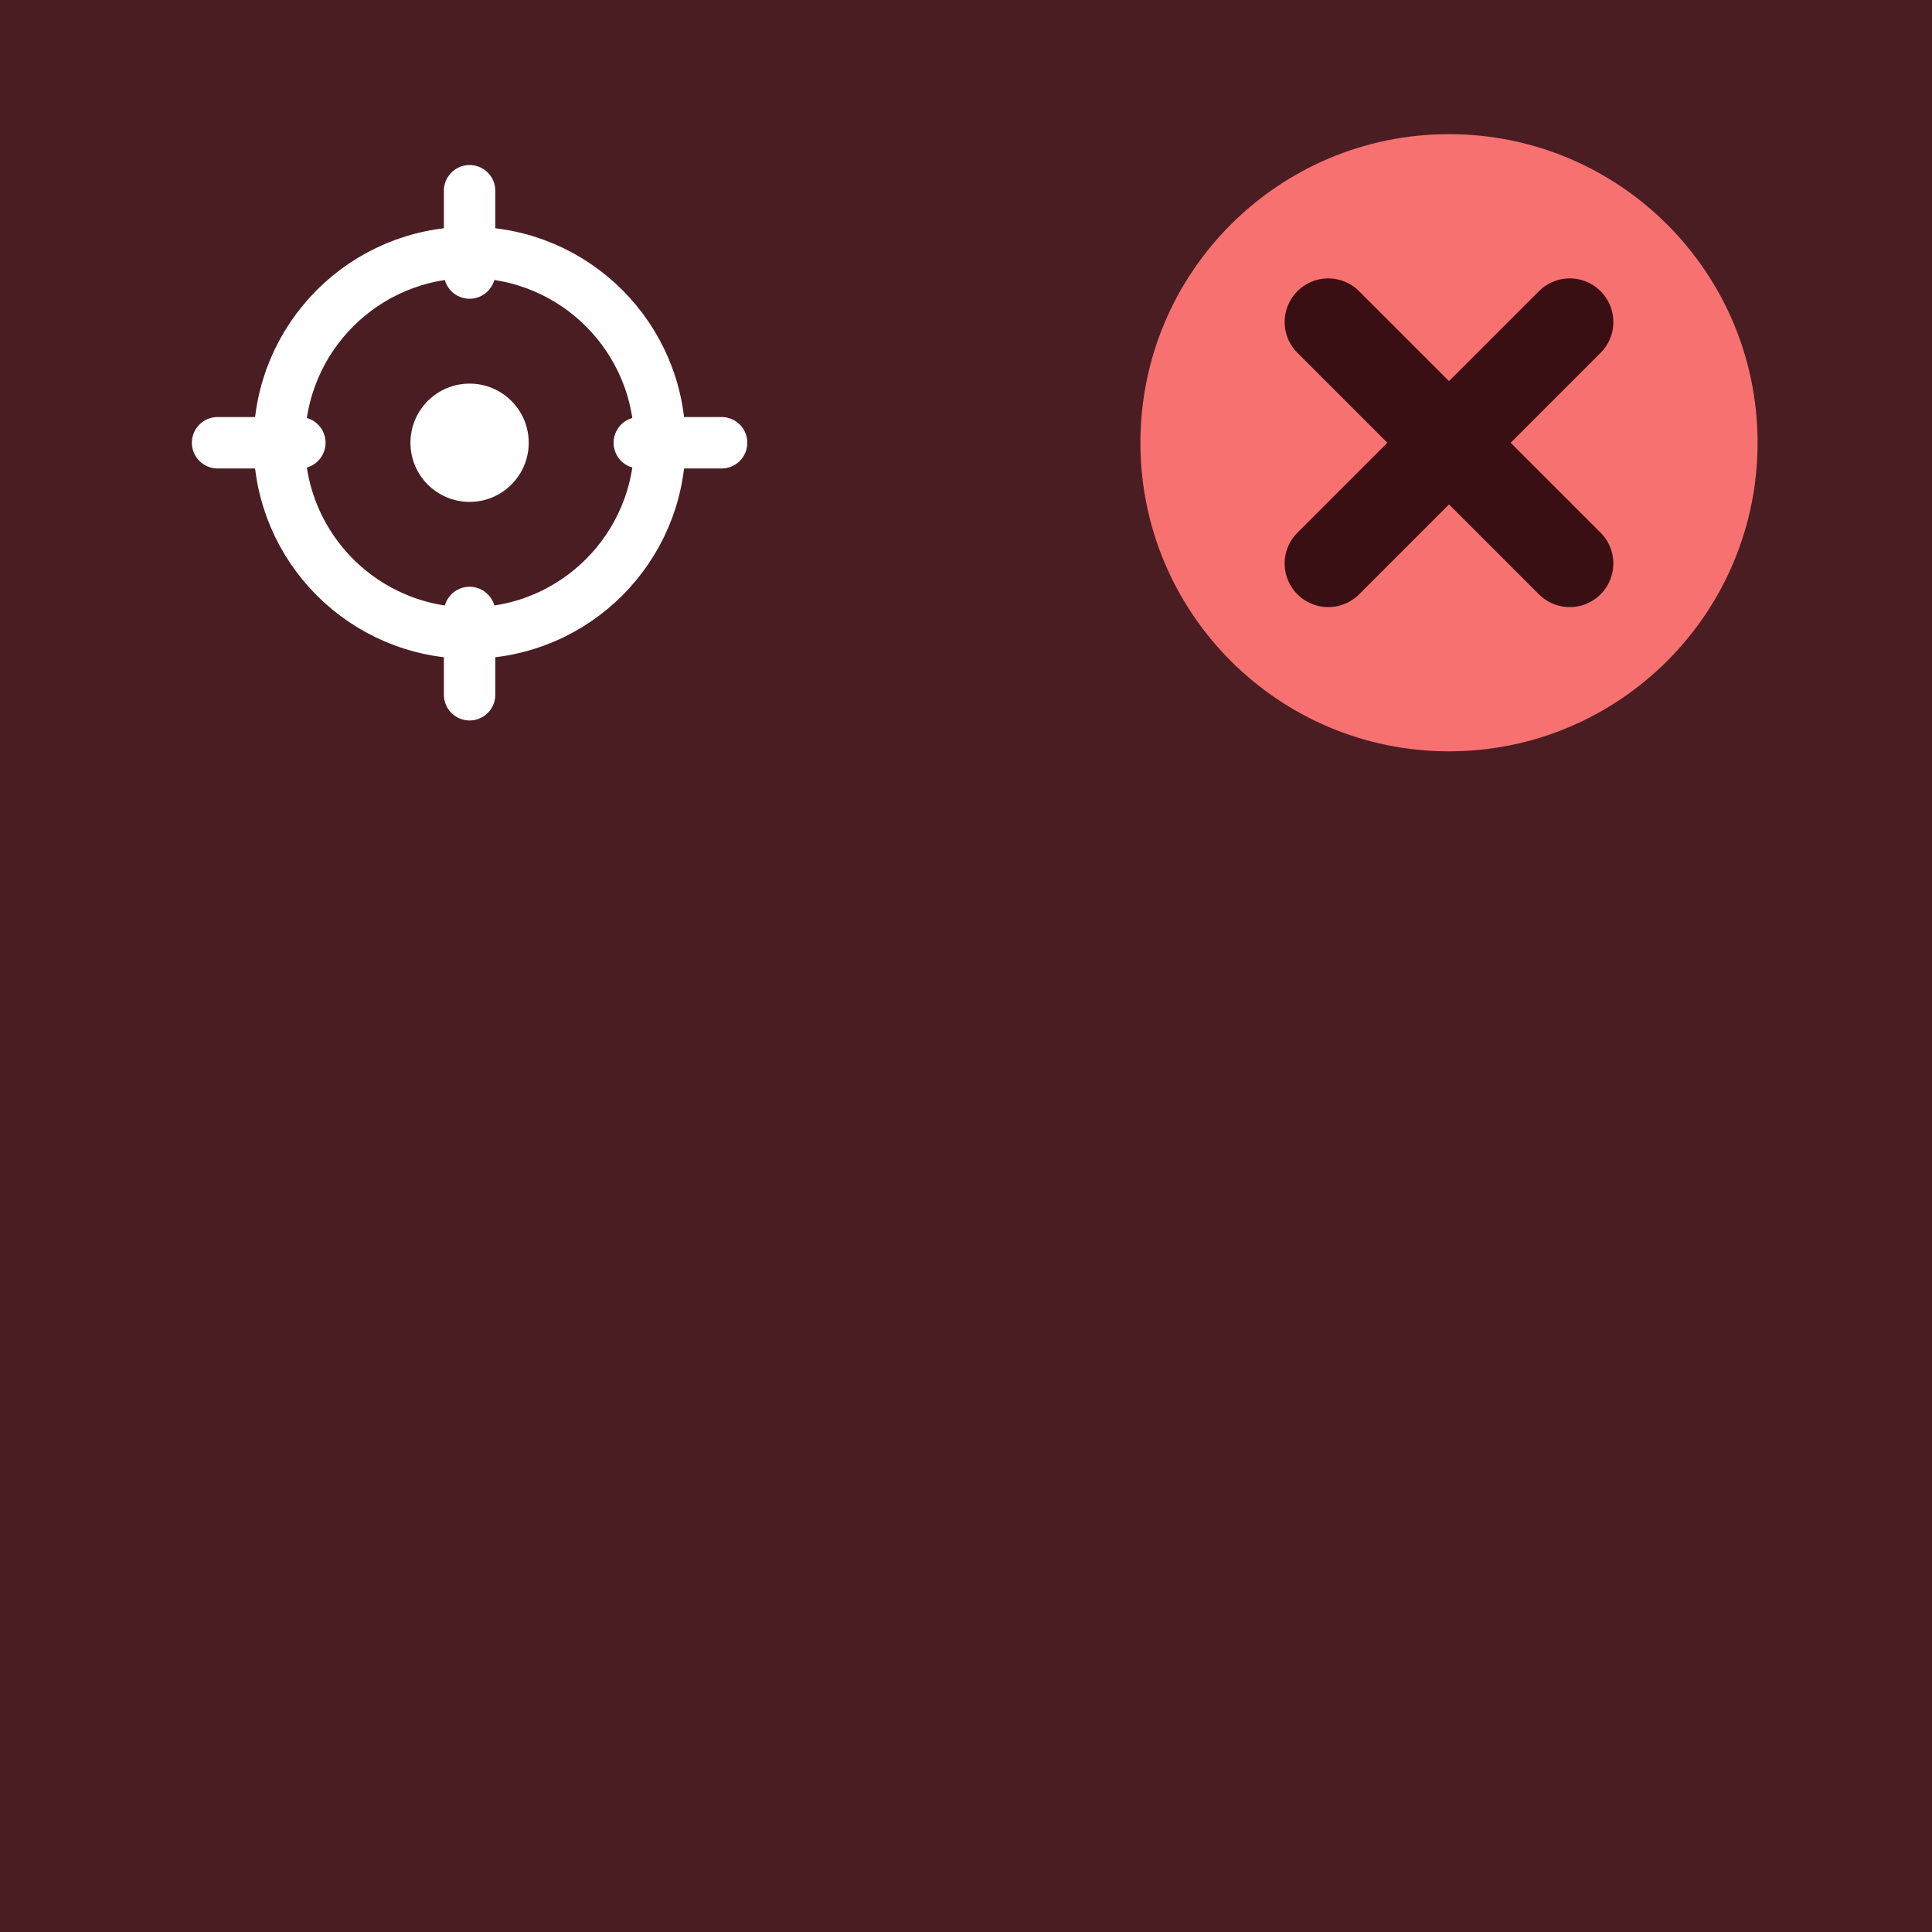
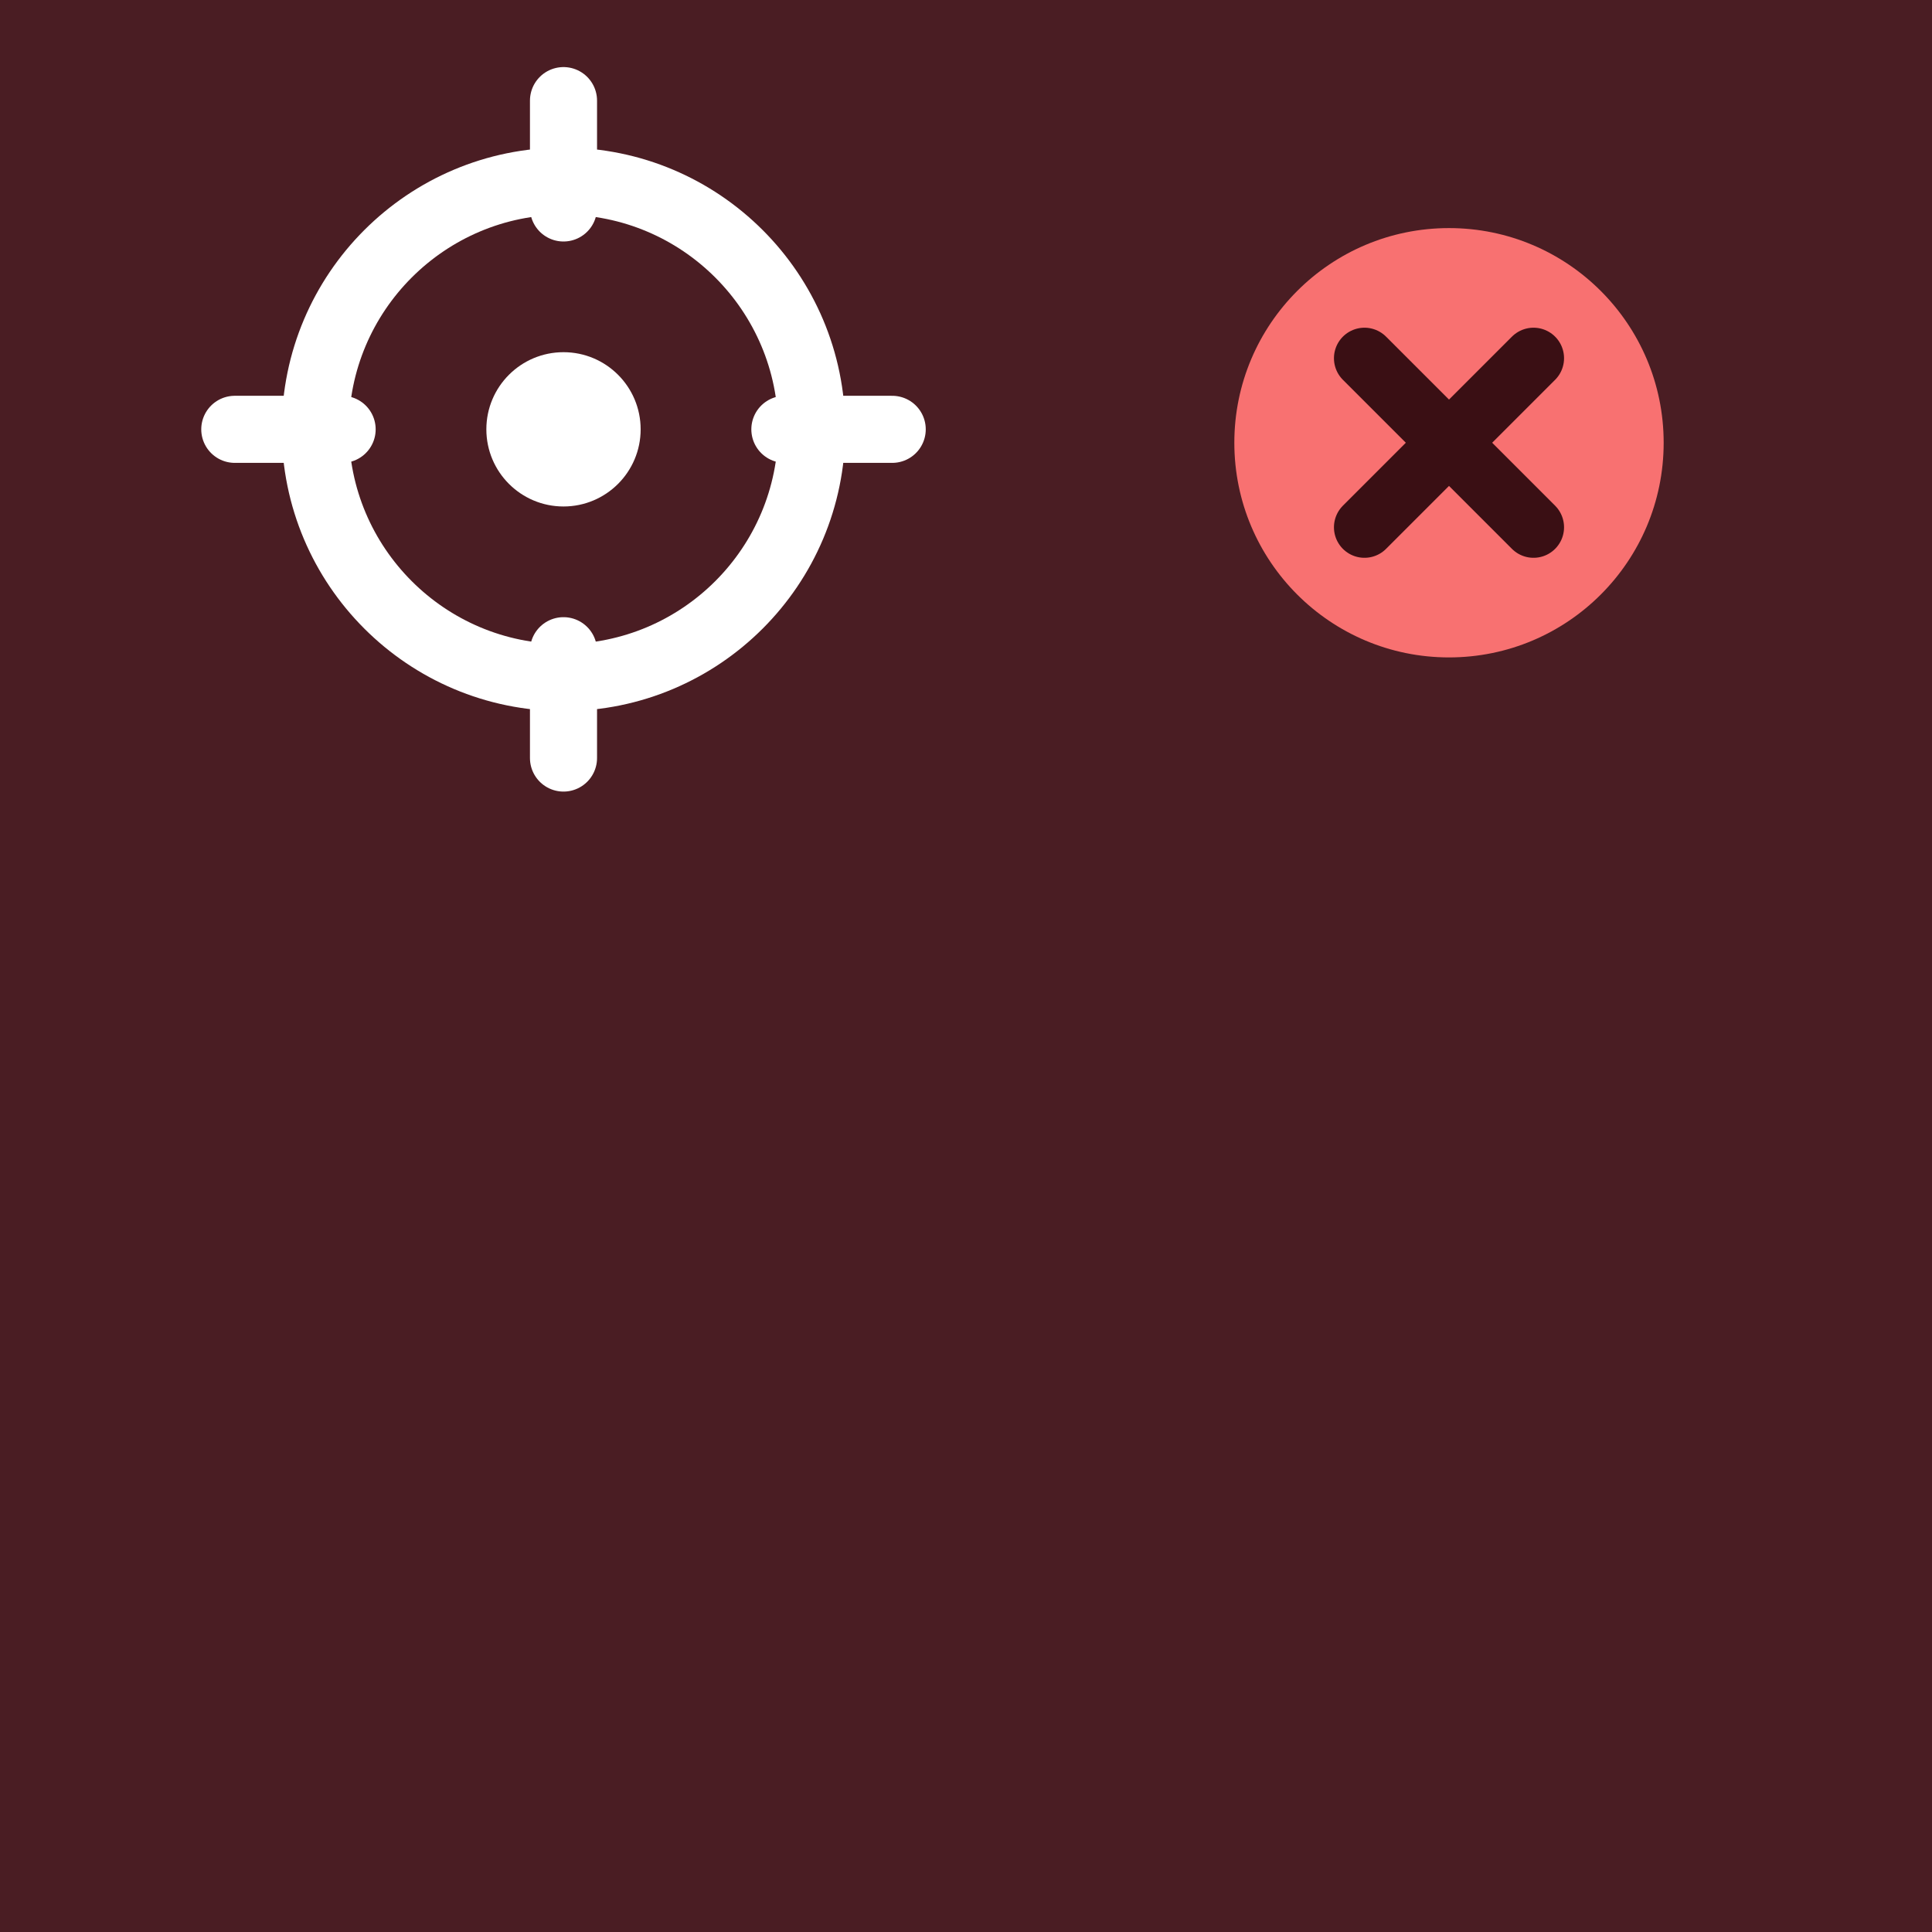
<svg xmlns="http://www.w3.org/2000/svg" viewBox="0 0 144 144">
  <rect x="0" y="0" width="144" height="144" fill="#4a1d23" />
-   <circle cx="35" cy="33" r="14.183" fill="none" stroke="#ffffff" stroke-width="3.833" />
-   <circle cx="35" cy="33" r="4.408" fill="#ffffff" />
-   <line x1="35" y1="14.217" x2="35" y2="20.35" stroke="#ffffff" stroke-width="3.833" stroke-linecap="round" />
-   <line x1="35" y1="45.65" x2="35" y2="51.783" stroke="#ffffff" stroke-width="3.833" stroke-linecap="round" />
-   <line x1="16.217" y1="33" x2="22.35" y2="33" stroke="#ffffff" stroke-width="3.833" stroke-linecap="round" />
-   <line x1="47.65" y1="33" x2="53.783" y2="33" stroke="#ffffff" stroke-width="3.833" stroke-linecap="round" />
-   <circle cx="108" cy="33" r="23" fill="#f87171" />
-   <line x1="99" y1="24" x2="117" y2="42" stroke="#3a0f14" stroke-width="6.5" stroke-linecap="round" />
-   <line x1="117" y1="24" x2="99" y2="42" stroke="#3a0f14" stroke-width="6.5" stroke-linecap="round" />
+   <circle cx="42" cy="32" r="18.5" fill="none" stroke="#ffffff" stroke-width="5" />
+   <circle cx="42" cy="32" r="5.75" fill="#ffffff" />
+   <line x1="42" y1="7.5" x2="42" y2="15.5" stroke="#ffffff" stroke-width="5" stroke-linecap="round" />
+   <line x1="42" y1="48.5" x2="42" y2="56.5" stroke="#ffffff" stroke-width="5" stroke-linecap="round" />
+   <line x1="17.5" y1="32" x2="25.5" y2="32" stroke="#ffffff" stroke-width="5" stroke-linecap="round" />
+   <line x1="58.5" y1="32" x2="66.5" y2="32" stroke="#ffffff" stroke-width="5" stroke-linecap="round" />
+   <circle cx="108" cy="33" r="16" fill="#f87171" />
+   <line x1="101.7" y1="26.7" x2="114.3" y2="39.3" stroke="#3a0f14" stroke-width="4.55" stroke-linecap="round" />
+   <line x1="114.3" y1="26.7" x2="101.7" y2="39.3" stroke="#3a0f14" stroke-width="4.55" stroke-linecap="round" />
</svg>
